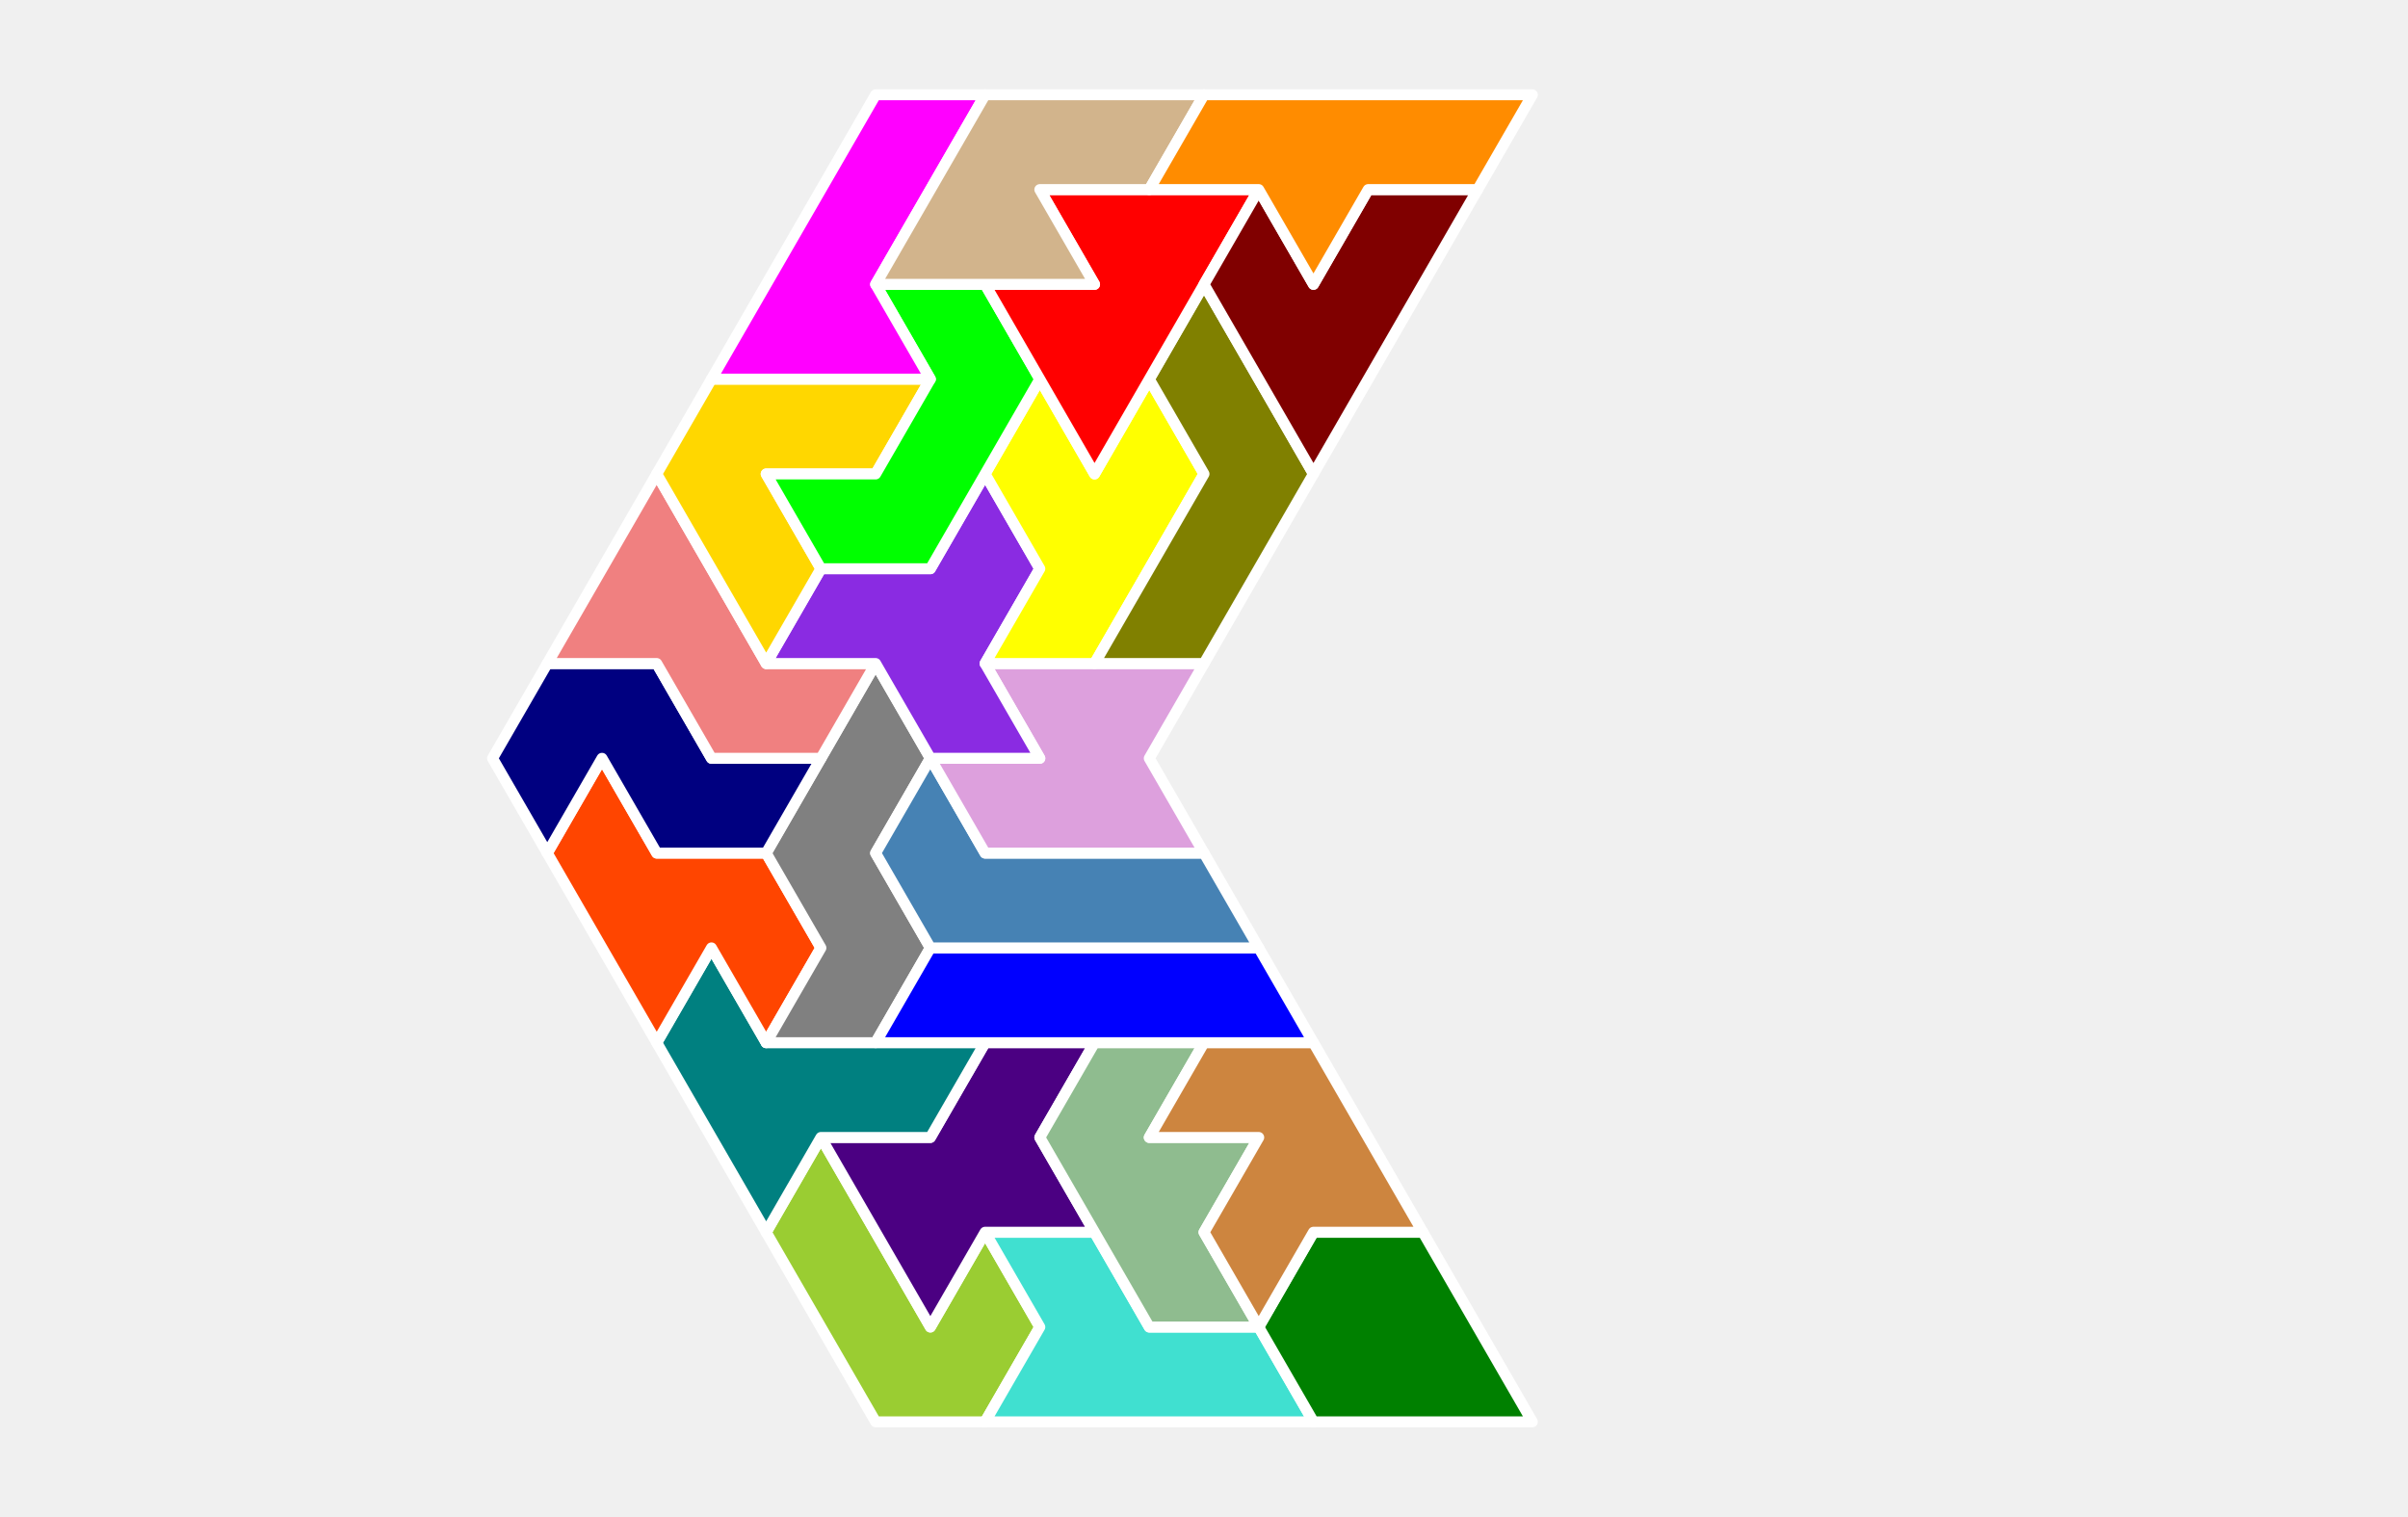
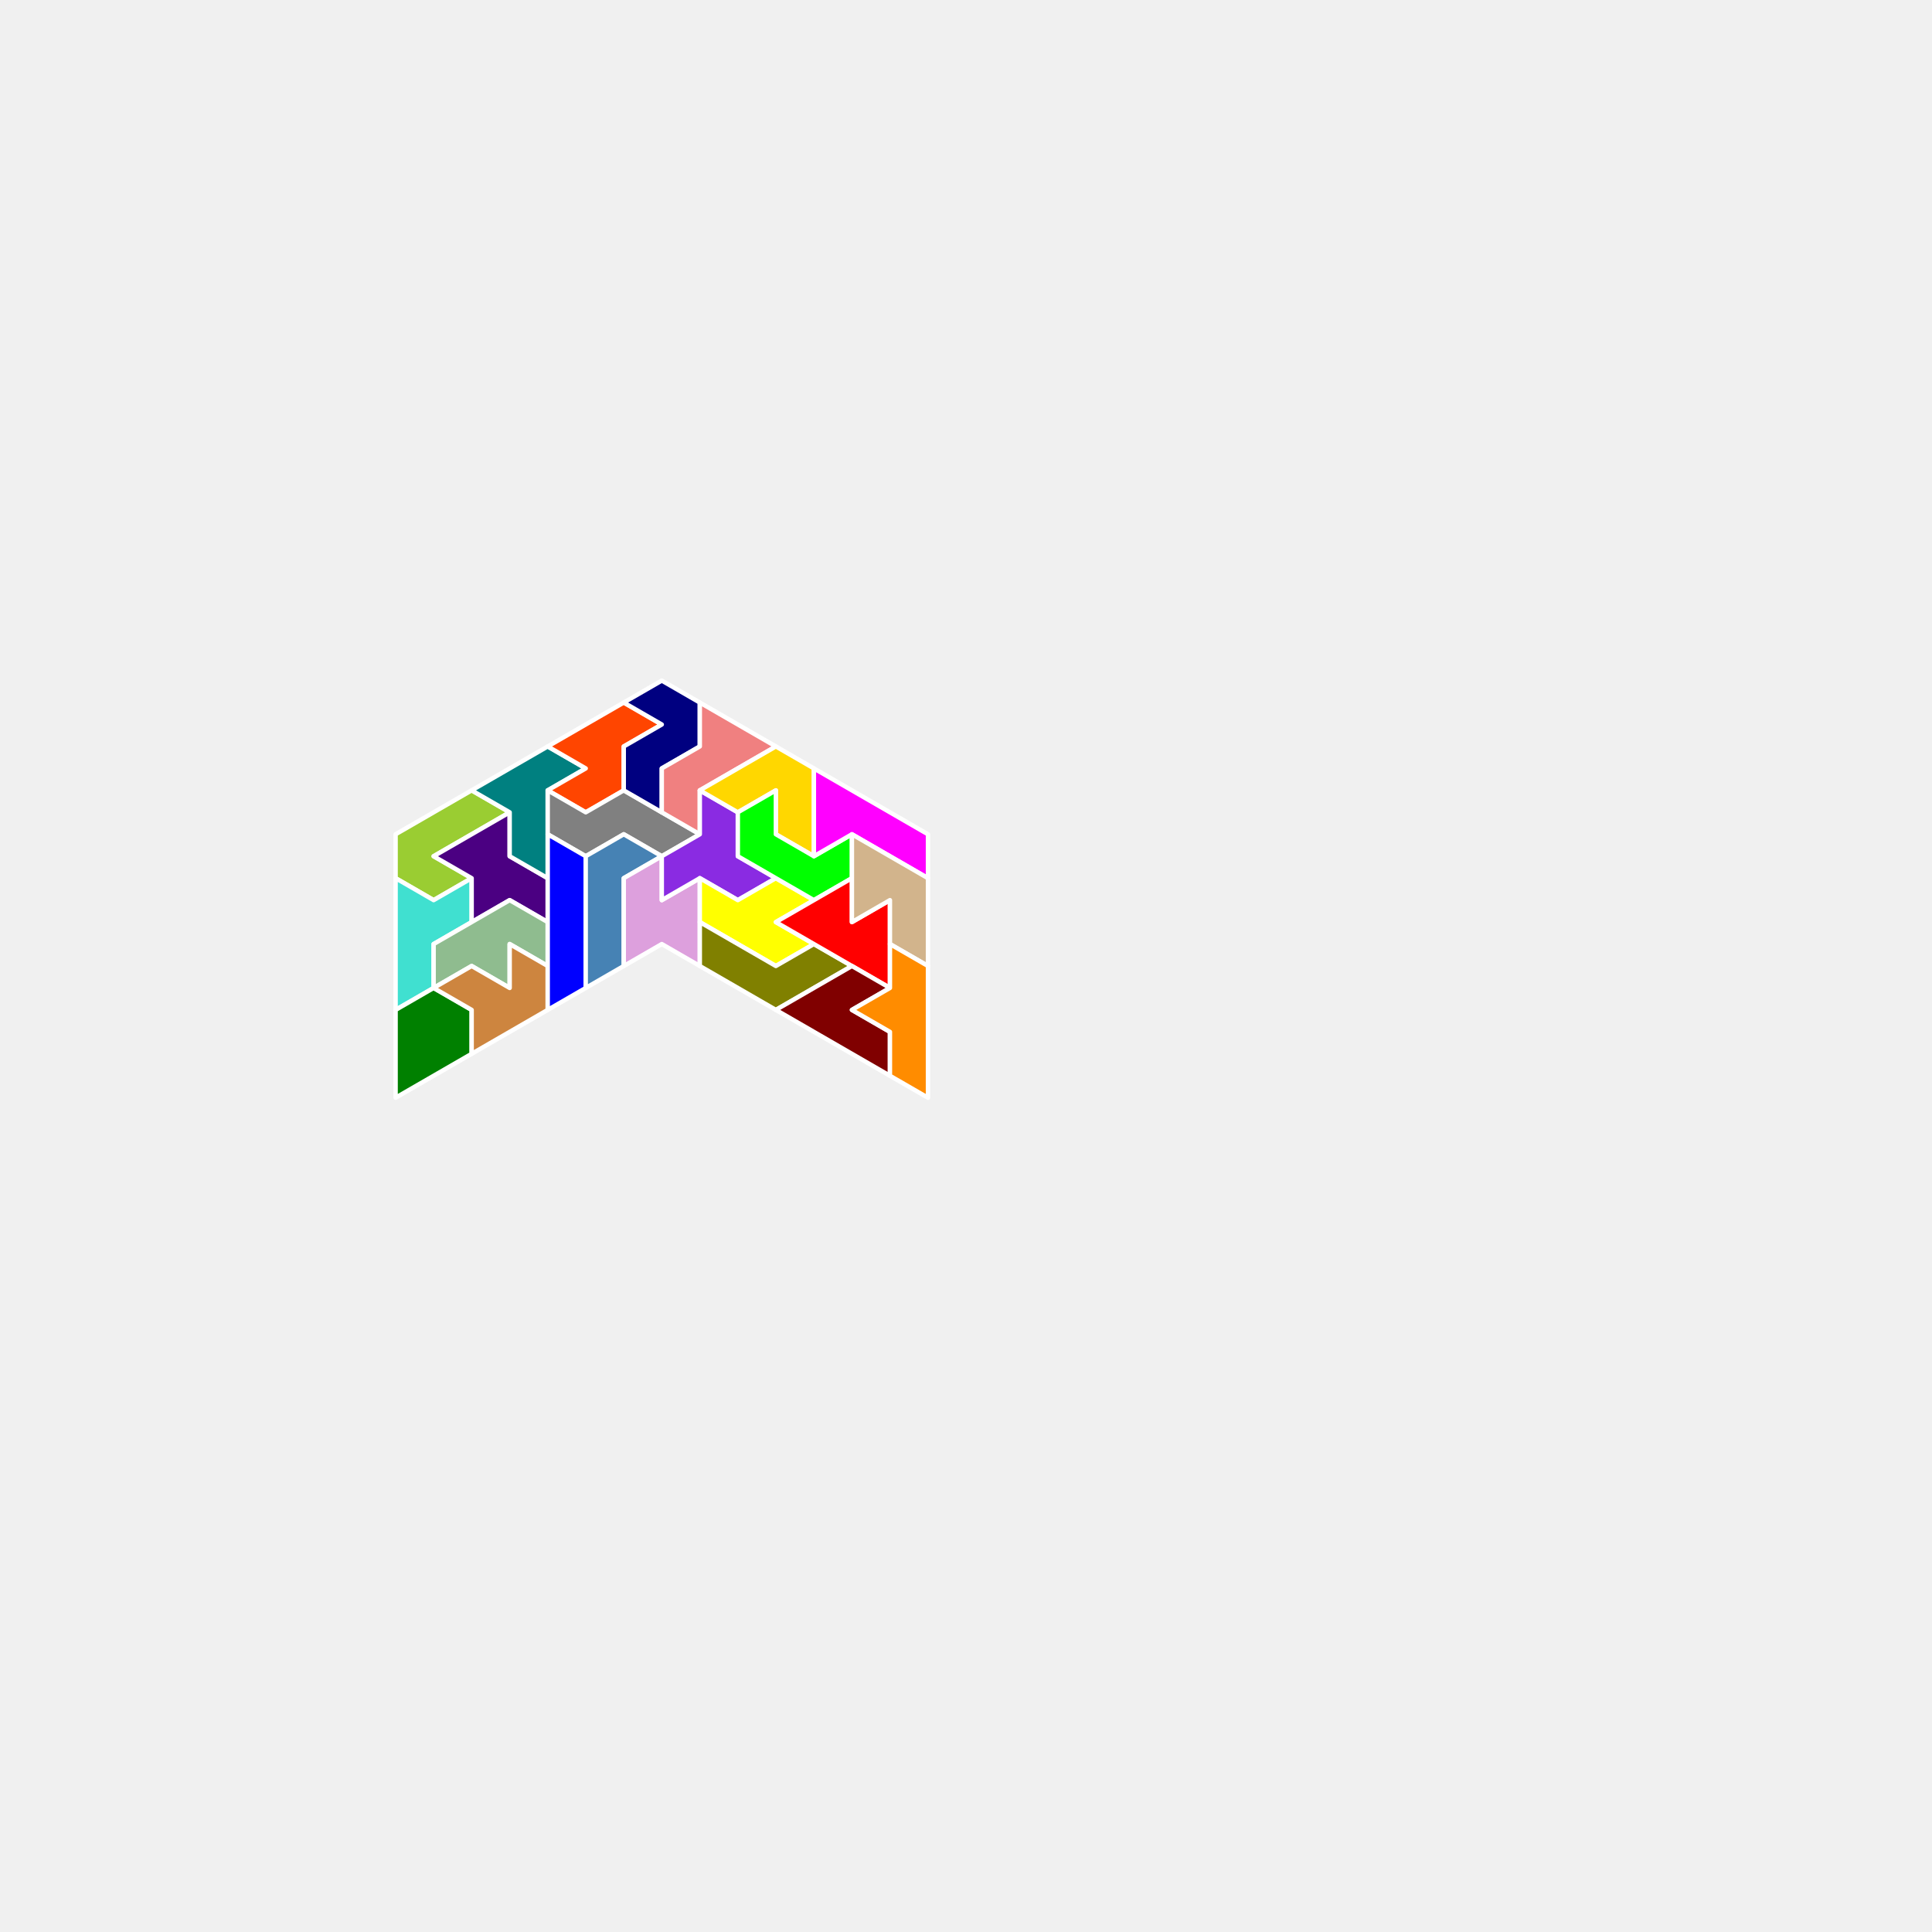
- <svg xmlns="http://www.w3.org/2000/svg" width="220.0" height="138.564" viewBox="0 0 220.0 138.564">
-   <g>
+ <svg xmlns="http://www.w3.org/2000/svg" width="440.000" height="440.000" viewBox="0 0 440.000 440.000">
+   <g transform="translate(220.000,110.000) rotate(90)">
    <polygon fill="yellowgreen" stroke="white" stroke-width="1" stroke-linejoin="round" points="75.000,121.244 80.000,129.904 90.000,129.904 95.000,121.244 90.000,112.583 85.000,121.244 75.000,103.923 70.000,112.583">
</polygon>
    <polygon fill="turquoise" stroke="white" stroke-width="1" stroke-linejoin="round" points="90.000,129.904 120.000,129.904 115.000,121.244 105.000,121.244 100.000,112.583 90.000,112.583 95.000,121.244">
</polygon>
    <polygon fill="green" stroke="white" stroke-width="1" stroke-linejoin="round" points="115.000,121.244 120.000,129.904 140.000,129.904 130.000,112.583 120.000,112.583">
</polygon>
    <polygon fill="indigo" stroke="white" stroke-width="1" stroke-linejoin="round" points="80.000,112.583 85.000,121.244 90.000,112.583 100.000,112.583 95.000,103.923 100.000,95.263 90.000,95.263 85.000,103.923 75.000,103.923">
</polygon>
    <polygon fill="darkseagreen" stroke="white" stroke-width="1" stroke-linejoin="round" points="100.000,112.583 105.000,121.244 115.000,121.244 110.000,112.583 115.000,103.923 105.000,103.923 110.000,95.263 100.000,95.263 95.000,103.923">
</polygon>
    <polygon fill="peru" stroke="white" stroke-width="1" stroke-linejoin="round" points="110.000,112.583 115.000,121.244 120.000,112.583 130.000,112.583 120.000,95.263 110.000,95.263 105.000,103.923 115.000,103.923">
</polygon>
    <polygon fill="teal" stroke="white" stroke-width="1" stroke-linejoin="round" points="65.000,103.923 70.000,112.583 75.000,103.923 85.000,103.923 90.000,95.263 70.000,95.263 65.000,86.603 60.000,95.263">
</polygon>
    <polygon fill="orangered" stroke="white" stroke-width="1" stroke-linejoin="round" points="55.000,86.603 60.000,95.263 65.000,86.603 70.000,95.263 75.000,86.603 70.000,77.942 60.000,77.942 55.000,69.282 50.000,77.942">
</polygon>
    <polygon fill="gray" stroke="white" stroke-width="1" stroke-linejoin="round" points="70.000,95.263 80.000,95.263 85.000,86.603 80.000,77.942 85.000,69.282 80.000,60.622 70.000,77.942 75.000,86.603">
</polygon>
    <polygon fill="blue" stroke="white" stroke-width="1" stroke-linejoin="round" points="80.000,95.263 120.000,95.263 115.000,86.603 85.000,86.603">
</polygon>
    <polygon fill="steelblue" stroke="white" stroke-width="1" stroke-linejoin="round" points="80.000,77.942 85.000,86.603 115.000,86.603 110.000,77.942 90.000,77.942 85.000,69.282">
</polygon>
    <polygon fill="navy" stroke="white" stroke-width="1" stroke-linejoin="round" points="45.000,69.282 50.000,77.942 55.000,69.282 60.000,77.942 70.000,77.942 75.000,69.282 65.000,69.282 60.000,60.622 50.000,60.622">
</polygon>
    <polygon fill="plum" stroke="white" stroke-width="1" stroke-linejoin="round" points="85.000,69.282 90.000,77.942 110.000,77.942 105.000,69.282 110.000,60.622 90.000,60.622 95.000,69.282">
</polygon>
    <polygon fill="lightcoral" stroke="white" stroke-width="1" stroke-linejoin="round" points="60.000,60.622 65.000,69.282 75.000,69.282 80.000,60.622 70.000,60.622 60.000,43.301 50.000,60.622">
</polygon>
    <polygon fill="blueviolet" stroke="white" stroke-width="1" stroke-linejoin="round" points="80.000,60.622 85.000,69.282 95.000,69.282 90.000,60.622 95.000,51.962 90.000,43.301 85.000,51.962 75.000,51.962 70.000,60.622">
</polygon>
    <polygon fill="gold" stroke="white" stroke-width="1" stroke-linejoin="round" points="65.000,51.962 70.000,60.622 75.000,51.962 70.000,43.301 80.000,43.301 85.000,34.641 65.000,34.641 60.000,43.301">
</polygon>
    <polygon fill="yellow" stroke="white" stroke-width="1" stroke-linejoin="round" points="90.000,60.622 100.000,60.622 110.000,43.301 105.000,34.641 100.000,43.301 95.000,34.641 90.000,43.301 95.000,51.962">
</polygon>
    <polygon fill="olive" stroke="white" stroke-width="1" stroke-linejoin="round" points="100.000,60.622 110.000,60.622 120.000,43.301 110.000,25.981 105.000,34.641 110.000,43.301">
</polygon>
    <polygon fill="lime" stroke="white" stroke-width="1" stroke-linejoin="round" points="70.000,43.301 75.000,51.962 85.000,51.962 95.000,34.641 90.000,25.981 80.000,25.981 85.000,34.641 80.000,43.301">
</polygon>
    <polygon fill="red" stroke="white" stroke-width="1" stroke-linejoin="round" points="95.000,34.641 100.000,43.301 115.000,17.321 95.000,17.321 100.000,25.981 90.000,25.981">
</polygon>
    <polygon fill="maroon" stroke="white" stroke-width="1" stroke-linejoin="round" points="115.000,34.641 120.000,43.301 135.000,17.321 125.000,17.321 120.000,25.981 115.000,17.321 110.000,25.981">
</polygon>
    <polygon fill="magenta" stroke="white" stroke-width="1" stroke-linejoin="round" points="65.000,34.641 85.000,34.641 80.000,25.981 90.000,8.660 80.000,8.660">
</polygon>
    <polygon fill="tan" stroke="white" stroke-width="1" stroke-linejoin="round" points="80.000,25.981 100.000,25.981 95.000,17.321 105.000,17.321 110.000,8.660 90.000,8.660">
</polygon>
    <polygon fill="darkorange" stroke="white" stroke-width="1" stroke-linejoin="round" points="115.000,17.321 120.000,25.981 125.000,17.321 135.000,17.321 140.000,8.660 110.000,8.660 105.000,17.321">
</polygon>
  </g>
</svg>
